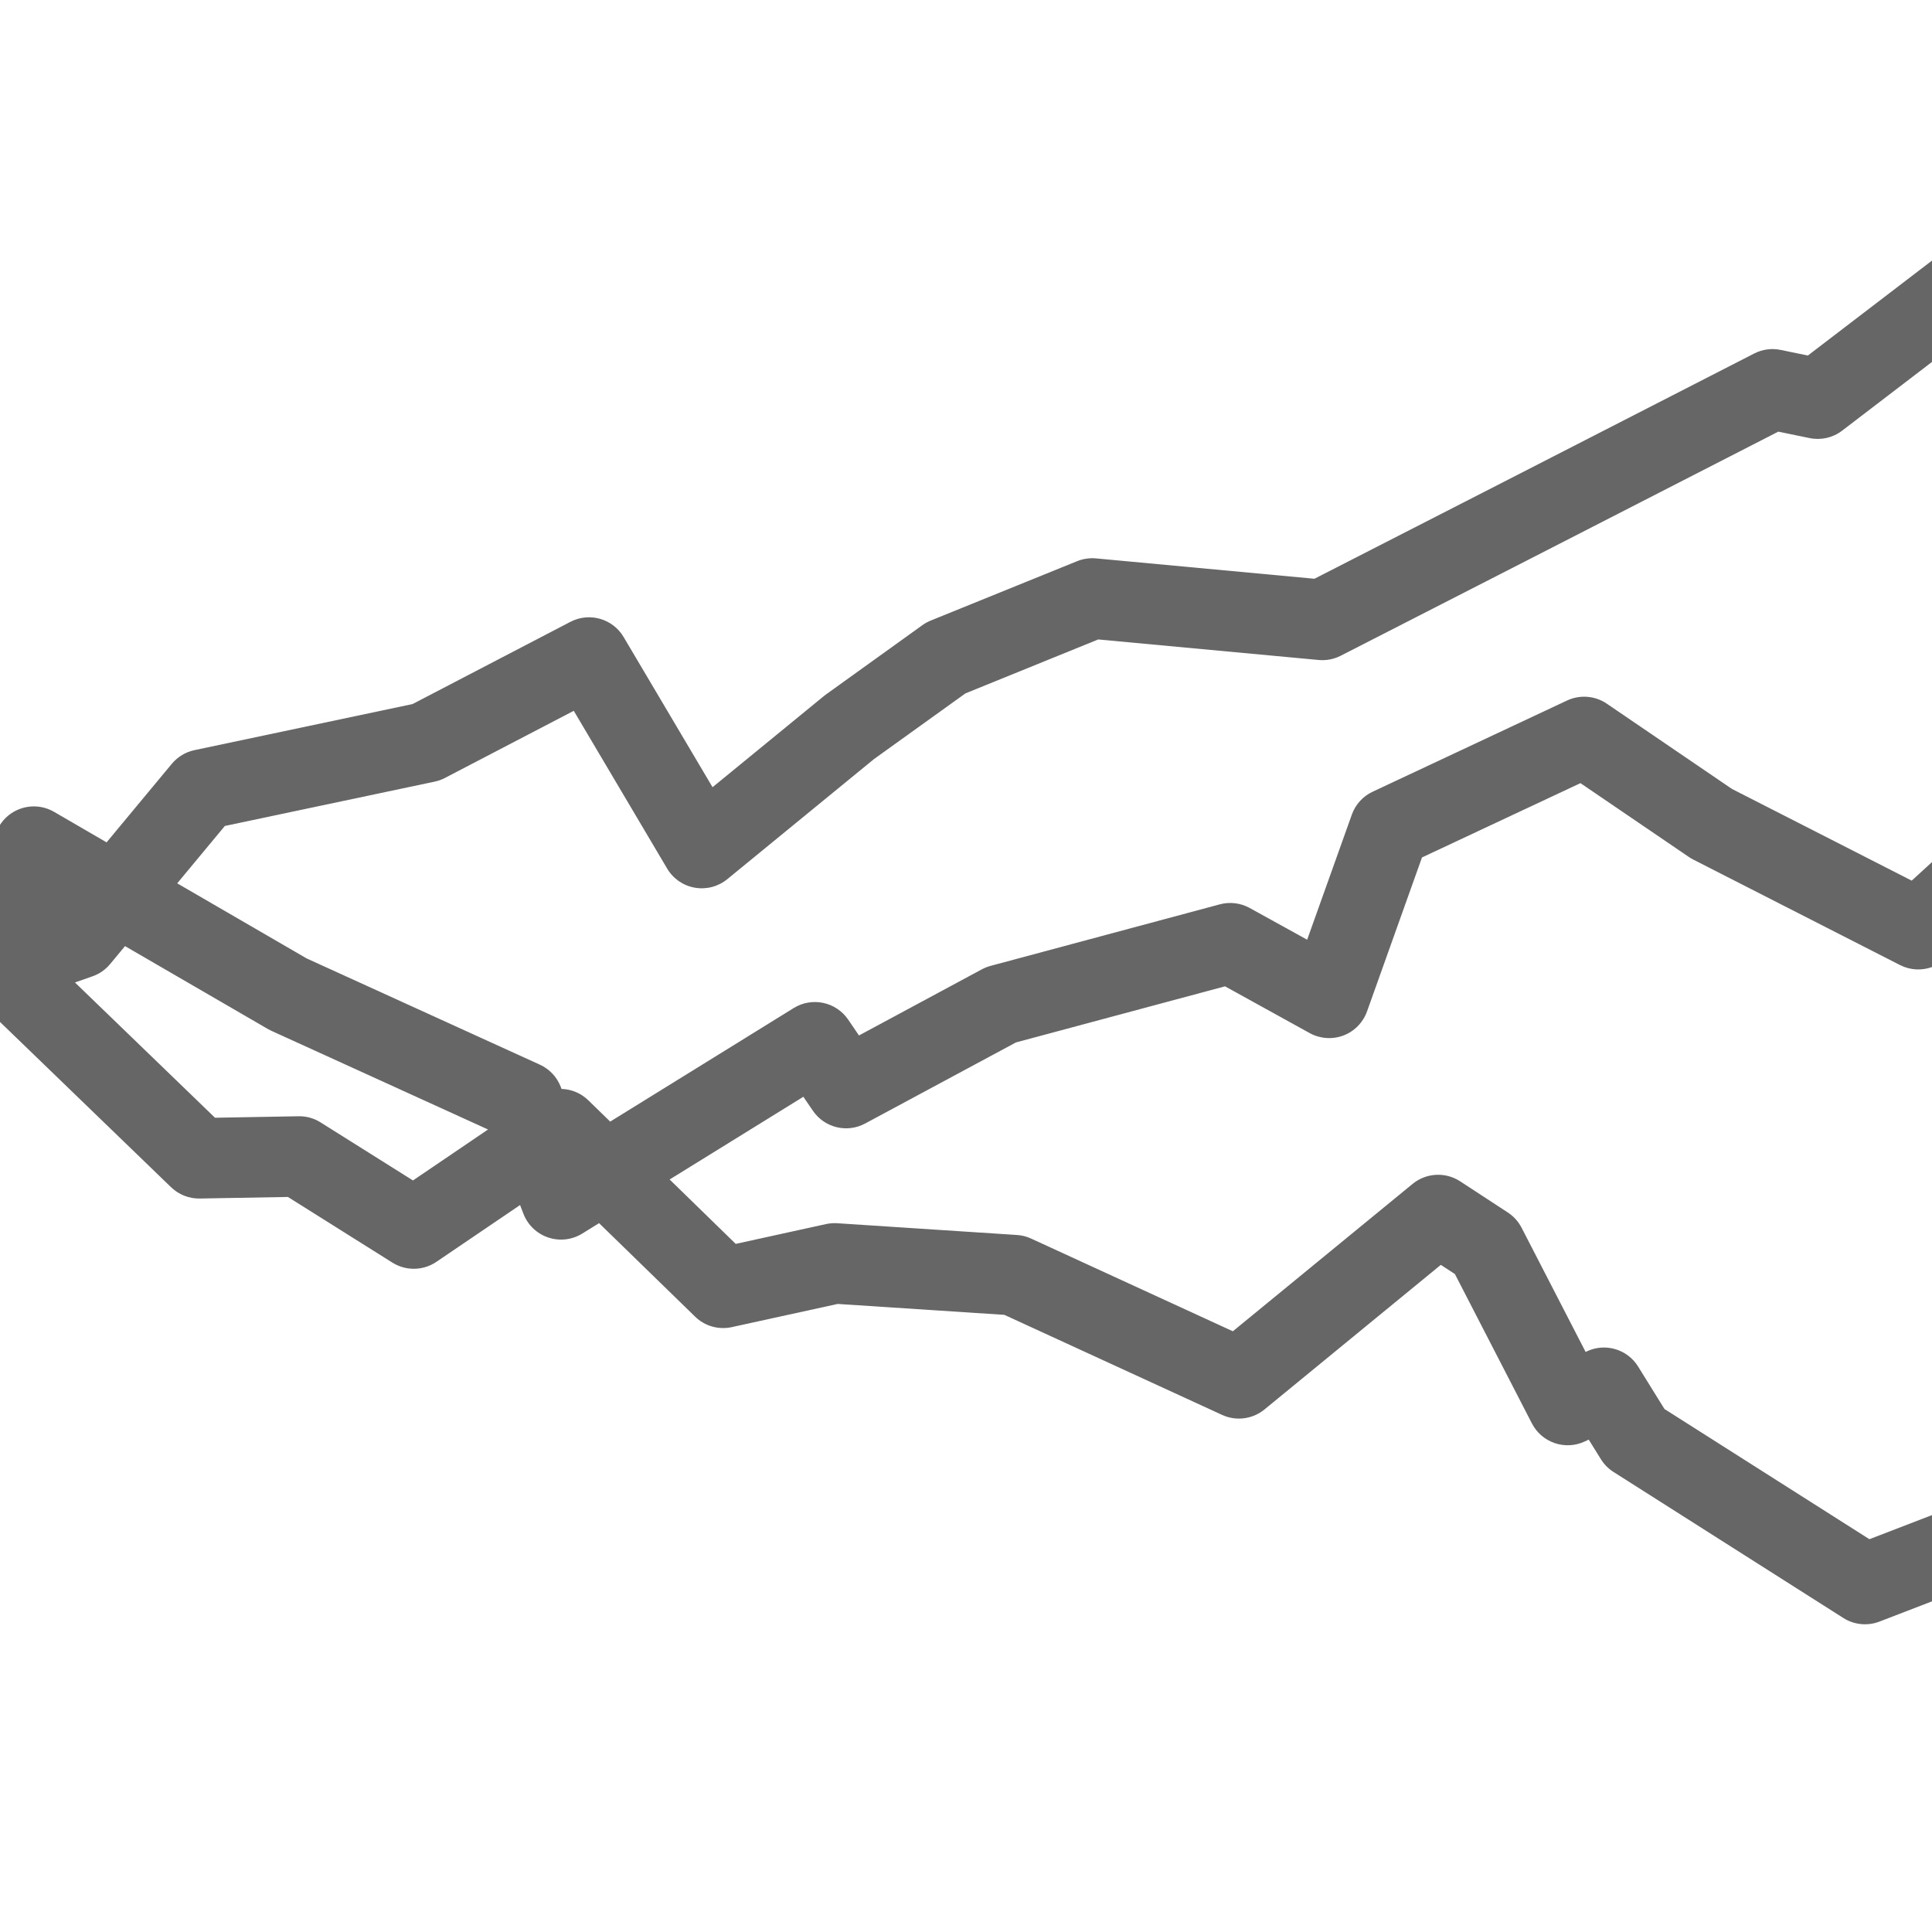
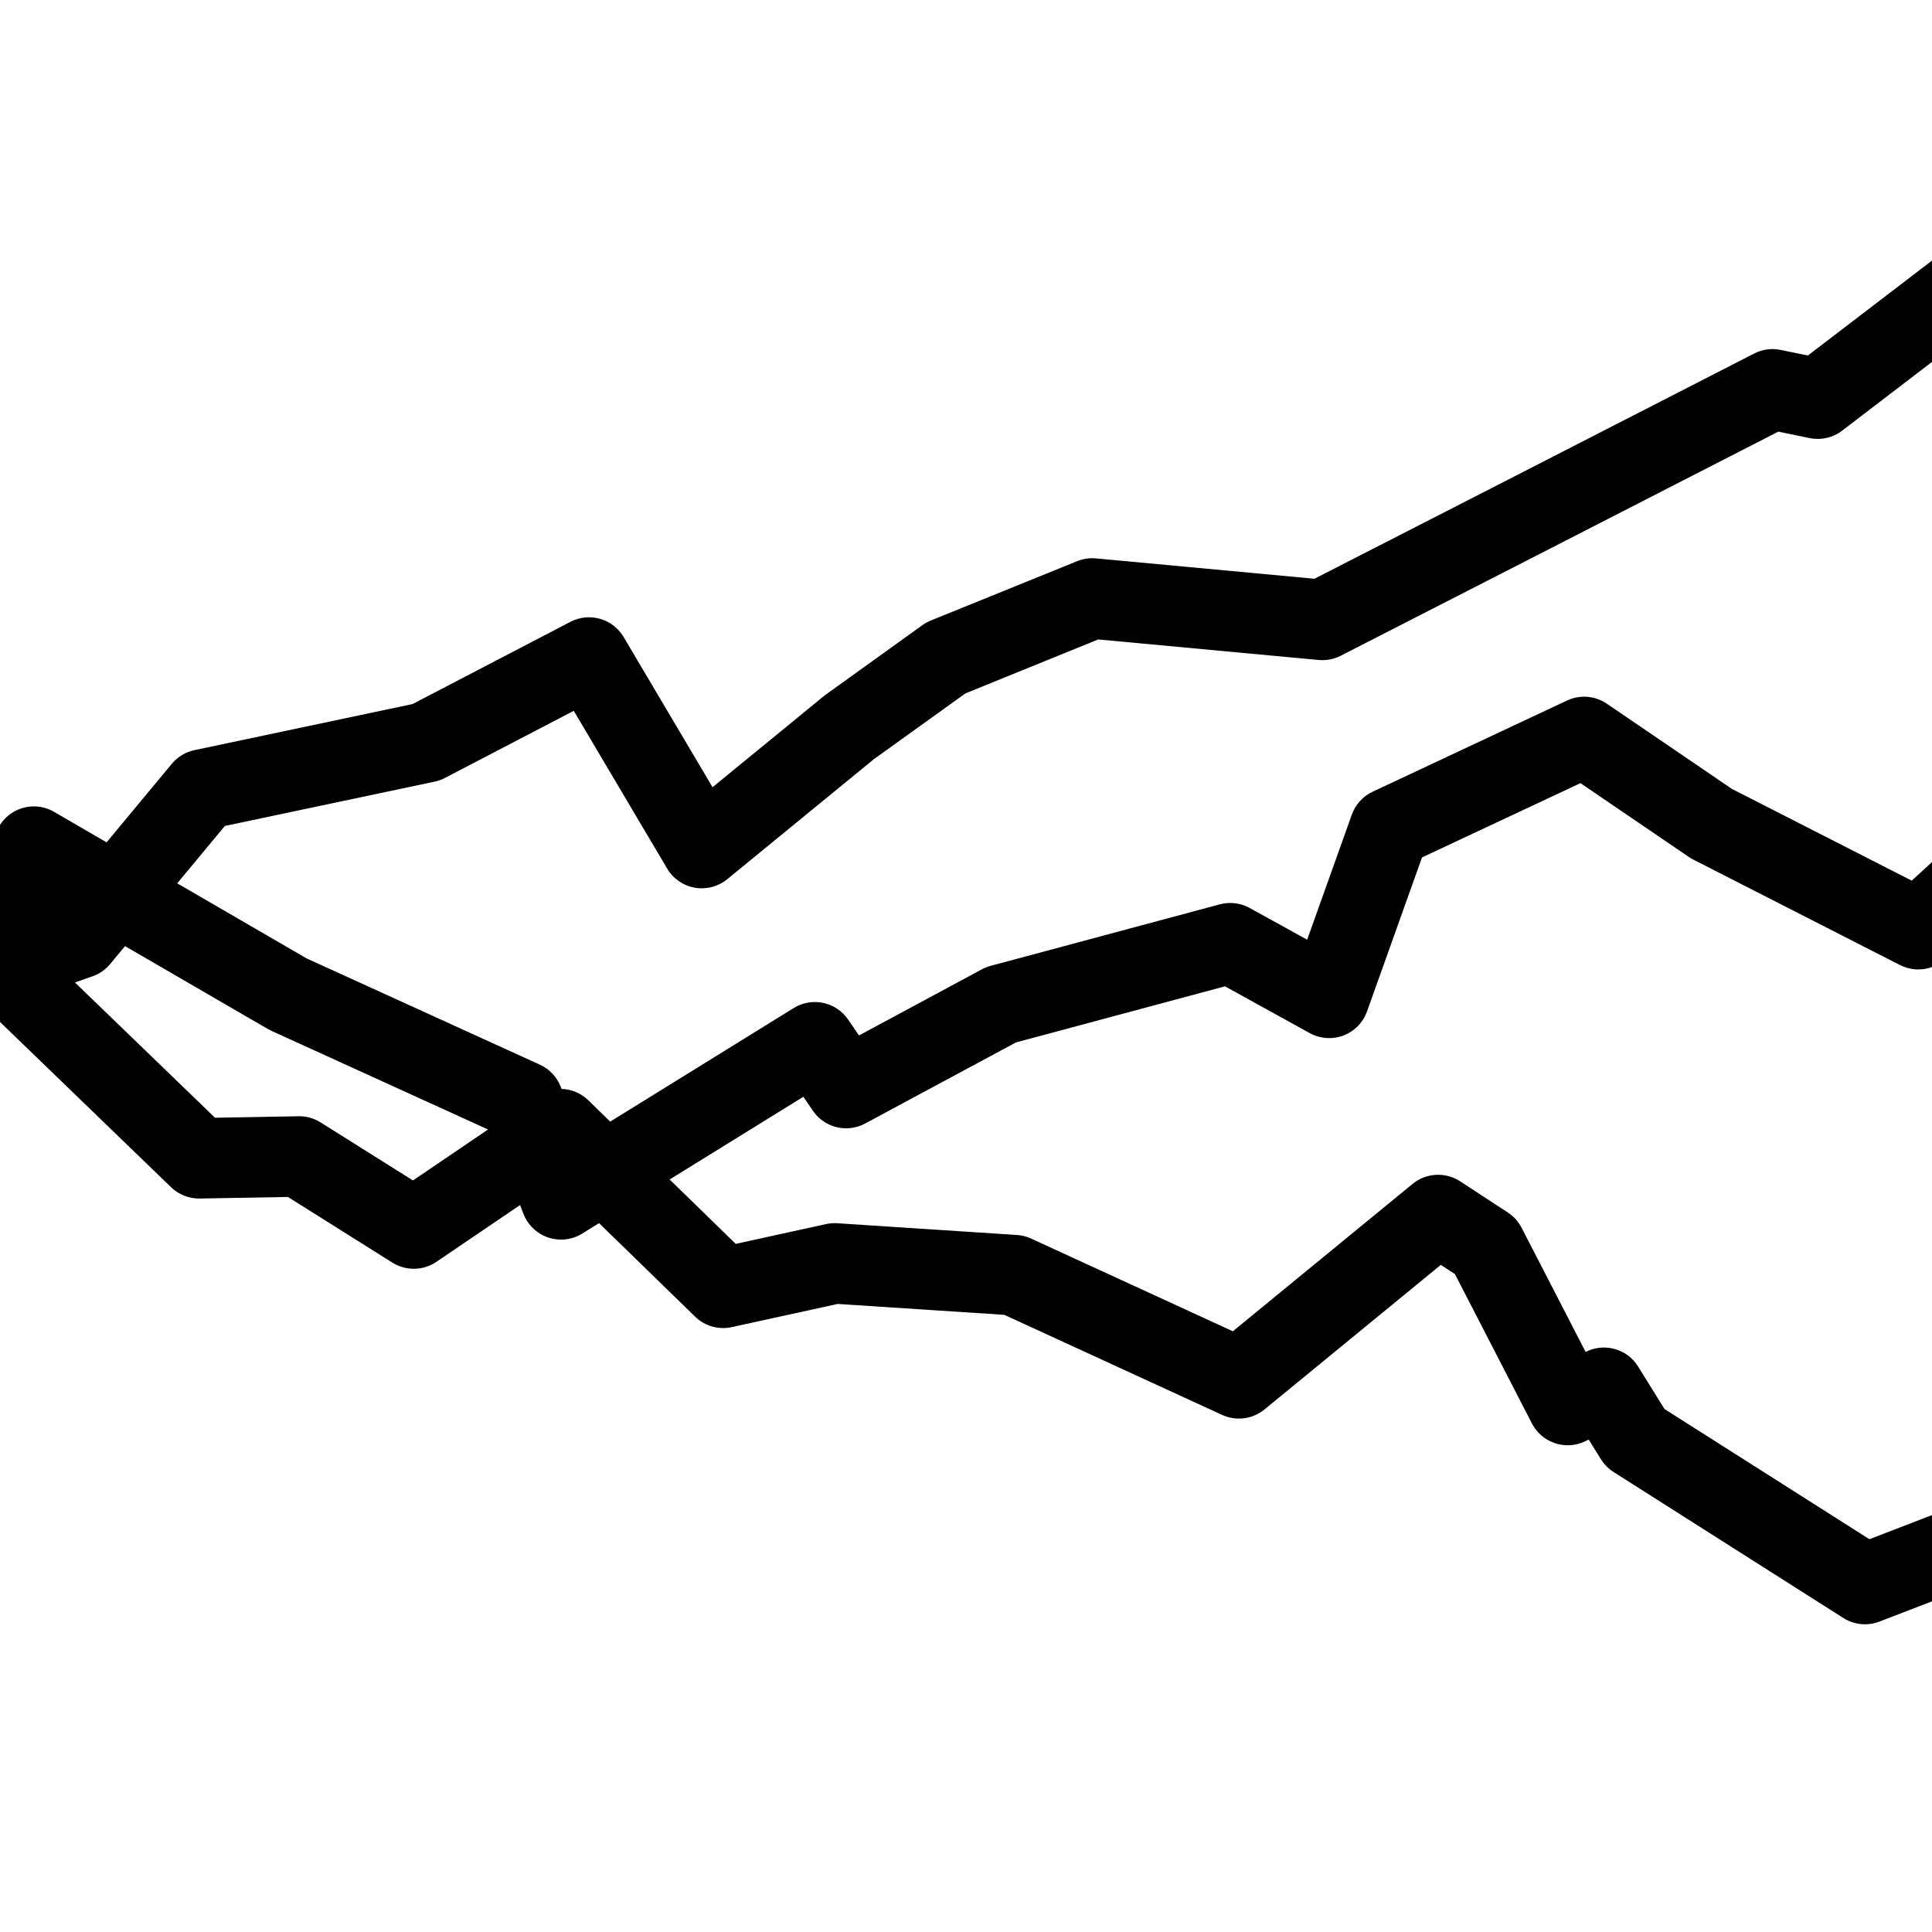
- <svg xmlns="http://www.w3.org/2000/svg" viewBox="0 0 48 48">
-   <defs>
-     <style>
- 			path {
- 				fill: hsl(0 0% 40%);
- 			}
- 
- 			@media (prefers-color-scheme: dark) {
- 				path {
- 					fill: hsl(0 0% 80%);
- 				}
- 			}
- 		</style>
-   </defs>
-   <path d="M48 6.474L44.916 8.833L44.241 8.694C44.018 8.647 43.785 8.679 43.582 8.783L37.208 12.05L32.657 14.379L27.228 13.873C27.069 13.859 26.908 13.882 26.759 13.943L23.123 15.418C23.049 15.448 22.98 15.486 22.915 15.533L20.521 17.254C20.504 17.266 20.487 17.279 20.471 17.292L17.703 19.558L15.494 15.827C15.224 15.37 14.643 15.204 14.172 15.449L10.25 17.492L4.832 18.637C4.611 18.683 4.413 18.803 4.269 18.976L2.648 20.928L1.343 20.17C1.076 20.015 0.752 19.992 0.466 20.108C0.272 20.186 0.11 20.322 0 20.494V25.39L4.251 29.497C4.442 29.681 4.698 29.782 4.964 29.777L7.153 29.738L9.748 31.369C10.085 31.58 10.514 31.573 10.842 31.35L12.921 29.939L13.005 30.158C13.113 30.435 13.338 30.651 13.62 30.745C13.902 30.84 14.212 30.805 14.465 30.648L14.884 30.389L17.27 32.712C17.51 32.947 17.853 33.044 18.181 32.972L20.812 32.396L24.953 32.667L30.363 35.153C30.711 35.313 31.119 35.26 31.415 35.018L35.797 31.425L36.147 31.654L38.06 35.365C38.308 35.845 38.891 36.042 39.379 35.81L39.471 35.766L39.774 36.254C39.854 36.382 39.961 36.491 40.088 36.571L45.798 40.199C46.066 40.369 46.398 40.402 46.694 40.288L48 39.785V37.642L46.445 38.241L41.353 35.006L40.699 33.952C40.431 33.519 39.88 33.357 39.42 33.576L39.394 33.588L37.804 30.504C37.725 30.35 37.607 30.22 37.463 30.125L36.278 29.35C35.912 29.111 35.434 29.137 35.096 29.413L30.63 33.075L25.62 30.773C25.509 30.721 25.39 30.691 25.268 30.683L20.801 30.391C20.708 30.385 20.614 30.392 20.522 30.412L18.279 30.904L16.637 29.304L19.959 27.249L20.196 27.596C20.484 28.019 21.045 28.156 21.495 27.913L25.241 25.899L30.435 24.505L32.539 25.667C32.796 25.808 33.102 25.83 33.376 25.727C33.651 25.623 33.865 25.404 33.964 25.127L35.329 21.303L39.266 19.457L41.956 21.289C41.991 21.313 42.027 21.334 42.065 21.354L47.206 23.977C47.458 24.105 47.745 24.118 48 24.026V21.418L47.496 21.879L43.03 19.601L39.921 17.483C39.629 17.284 39.253 17.254 38.933 17.404L34.103 19.67C33.861 19.783 33.675 19.988 33.586 20.239L32.476 23.347L31.049 22.559C30.822 22.434 30.556 22.401 30.306 22.468L24.61 23.997C24.535 24.017 24.463 24.046 24.395 24.082L21.341 25.726L21.072 25.331C20.77 24.89 20.174 24.763 19.719 25.045L15.16 27.866L14.617 27.337C14.433 27.157 14.194 27.061 13.951 27.054L13.931 27.001C13.837 26.757 13.65 26.559 13.412 26.451L7.617 23.811L4.403 21.946L5.586 20.521L10.797 19.42C10.886 19.401 10.972 19.371 11.052 19.329L14.255 17.66L16.575 21.579C16.723 21.83 16.974 22.004 17.261 22.054C17.548 22.105 17.843 22.028 18.069 21.843L21.714 18.859L23.986 17.227L27.285 15.887L32.761 16.397C32.95 16.415 33.14 16.378 33.309 16.292L38.121 13.83L44.181 10.724L44.958 10.884C45.242 10.943 45.538 10.876 45.768 10.699L48 8.992V6.474ZM2.736 23.952L3.106 23.506L6.656 25.566C6.685 25.582 6.714 25.597 6.744 25.611L12.125 28.062L10.26 29.328L7.965 27.886C7.801 27.782 7.61 27.729 7.415 27.733L5.342 27.77L1.862 24.409L2.296 24.257C2.468 24.198 2.619 24.092 2.736 23.952Z" fill="hsl(0 0% 40%)" />
+ <svg xmlns="http://www.w3.org/2000/svg" viewBox="0 0 48 48" style="color-scheme: light dark;">
+   <path d="M48 6.474L44.916 8.833L44.241 8.694C44.018 8.647 43.785 8.679 43.582 8.783L37.208 12.05L32.657 14.379L27.228 13.873C27.069 13.859 26.908 13.882 26.759 13.943L23.123 15.418C23.049 15.448 22.98 15.486 22.915 15.533L20.521 17.254C20.504 17.266 20.487 17.279 20.471 17.292L17.703 19.558L15.494 15.827C15.224 15.37 14.643 15.204 14.172 15.449L10.25 17.492L4.832 18.637C4.611 18.683 4.413 18.803 4.269 18.976L2.648 20.928L1.343 20.17C1.076 20.015 0.752 19.992 0.466 20.108C0.272 20.186 0.11 20.322 0 20.494V25.39L4.251 29.497C4.442 29.681 4.698 29.782 4.964 29.777L7.153 29.738L9.748 31.369C10.085 31.58 10.514 31.573 10.842 31.35L12.921 29.939L13.005 30.158C13.113 30.435 13.338 30.651 13.62 30.745C13.902 30.84 14.212 30.805 14.465 30.648L14.884 30.389L17.27 32.712C17.51 32.947 17.853 33.044 18.181 32.972L20.812 32.396L24.953 32.667L30.363 35.153C30.711 35.313 31.119 35.26 31.415 35.018L35.797 31.425L36.147 31.654L38.06 35.365C38.308 35.845 38.891 36.042 39.379 35.81L39.471 35.766L39.774 36.254C39.854 36.382 39.961 36.491 40.088 36.571L45.798 40.199C46.066 40.369 46.398 40.402 46.694 40.288L48 39.785V37.642L46.445 38.241L41.353 35.006L40.699 33.952C40.431 33.519 39.88 33.357 39.42 33.576L39.394 33.588L37.804 30.504C37.725 30.35 37.607 30.22 37.463 30.125L36.278 29.35C35.912 29.111 35.434 29.137 35.096 29.413L30.63 33.075L25.62 30.773C25.509 30.721 25.39 30.691 25.268 30.683L20.801 30.391C20.708 30.385 20.614 30.392 20.522 30.412L18.279 30.904L16.637 29.304L19.959 27.249L20.196 27.596C20.484 28.019 21.045 28.156 21.495 27.913L25.241 25.899L30.435 24.505L32.539 25.667C32.796 25.808 33.102 25.83 33.376 25.727C33.651 25.623 33.865 25.404 33.964 25.127L35.329 21.303L39.266 19.457L41.956 21.289C41.991 21.313 42.027 21.334 42.065 21.354L47.206 23.977C47.458 24.105 47.745 24.118 48 24.026V21.418L47.496 21.879L43.03 19.601L39.921 17.483C39.629 17.284 39.253 17.254 38.933 17.404L34.103 19.67C33.861 19.783 33.675 19.988 33.586 20.239L32.476 23.347L31.049 22.559C30.822 22.434 30.556 22.401 30.306 22.468L24.61 23.997C24.535 24.017 24.463 24.046 24.395 24.082L21.341 25.726L21.072 25.331C20.77 24.89 20.174 24.763 19.719 25.045L15.16 27.866L14.617 27.337C14.433 27.157 14.194 27.061 13.951 27.054L13.931 27.001C13.837 26.757 13.65 26.559 13.412 26.451L7.617 23.811L4.403 21.946L5.586 20.521L10.797 19.42C10.886 19.401 10.972 19.371 11.052 19.329L14.255 17.66L16.575 21.579C16.723 21.83 16.974 22.004 17.261 22.054C17.548 22.105 17.843 22.028 18.069 21.843L21.714 18.859L23.986 17.227L27.285 15.887L32.761 16.397C32.95 16.415 33.14 16.378 33.309 16.292L38.121 13.83L44.181 10.724L44.958 10.884C45.242 10.943 45.538 10.876 45.768 10.699L48 8.992V6.474ZM2.736 23.952L3.106 23.506L6.656 25.566C6.685 25.582 6.714 25.597 6.744 25.611L12.125 28.062L10.26 29.328L7.965 27.886C7.801 27.782 7.61 27.729 7.415 27.733L5.342 27.77L1.862 24.409L2.296 24.257C2.468 24.198 2.619 24.092 2.736 23.952Z" fill="light-dark(hsl(0 0% 40%), hsl(0 0% 80%))" />
</svg>
